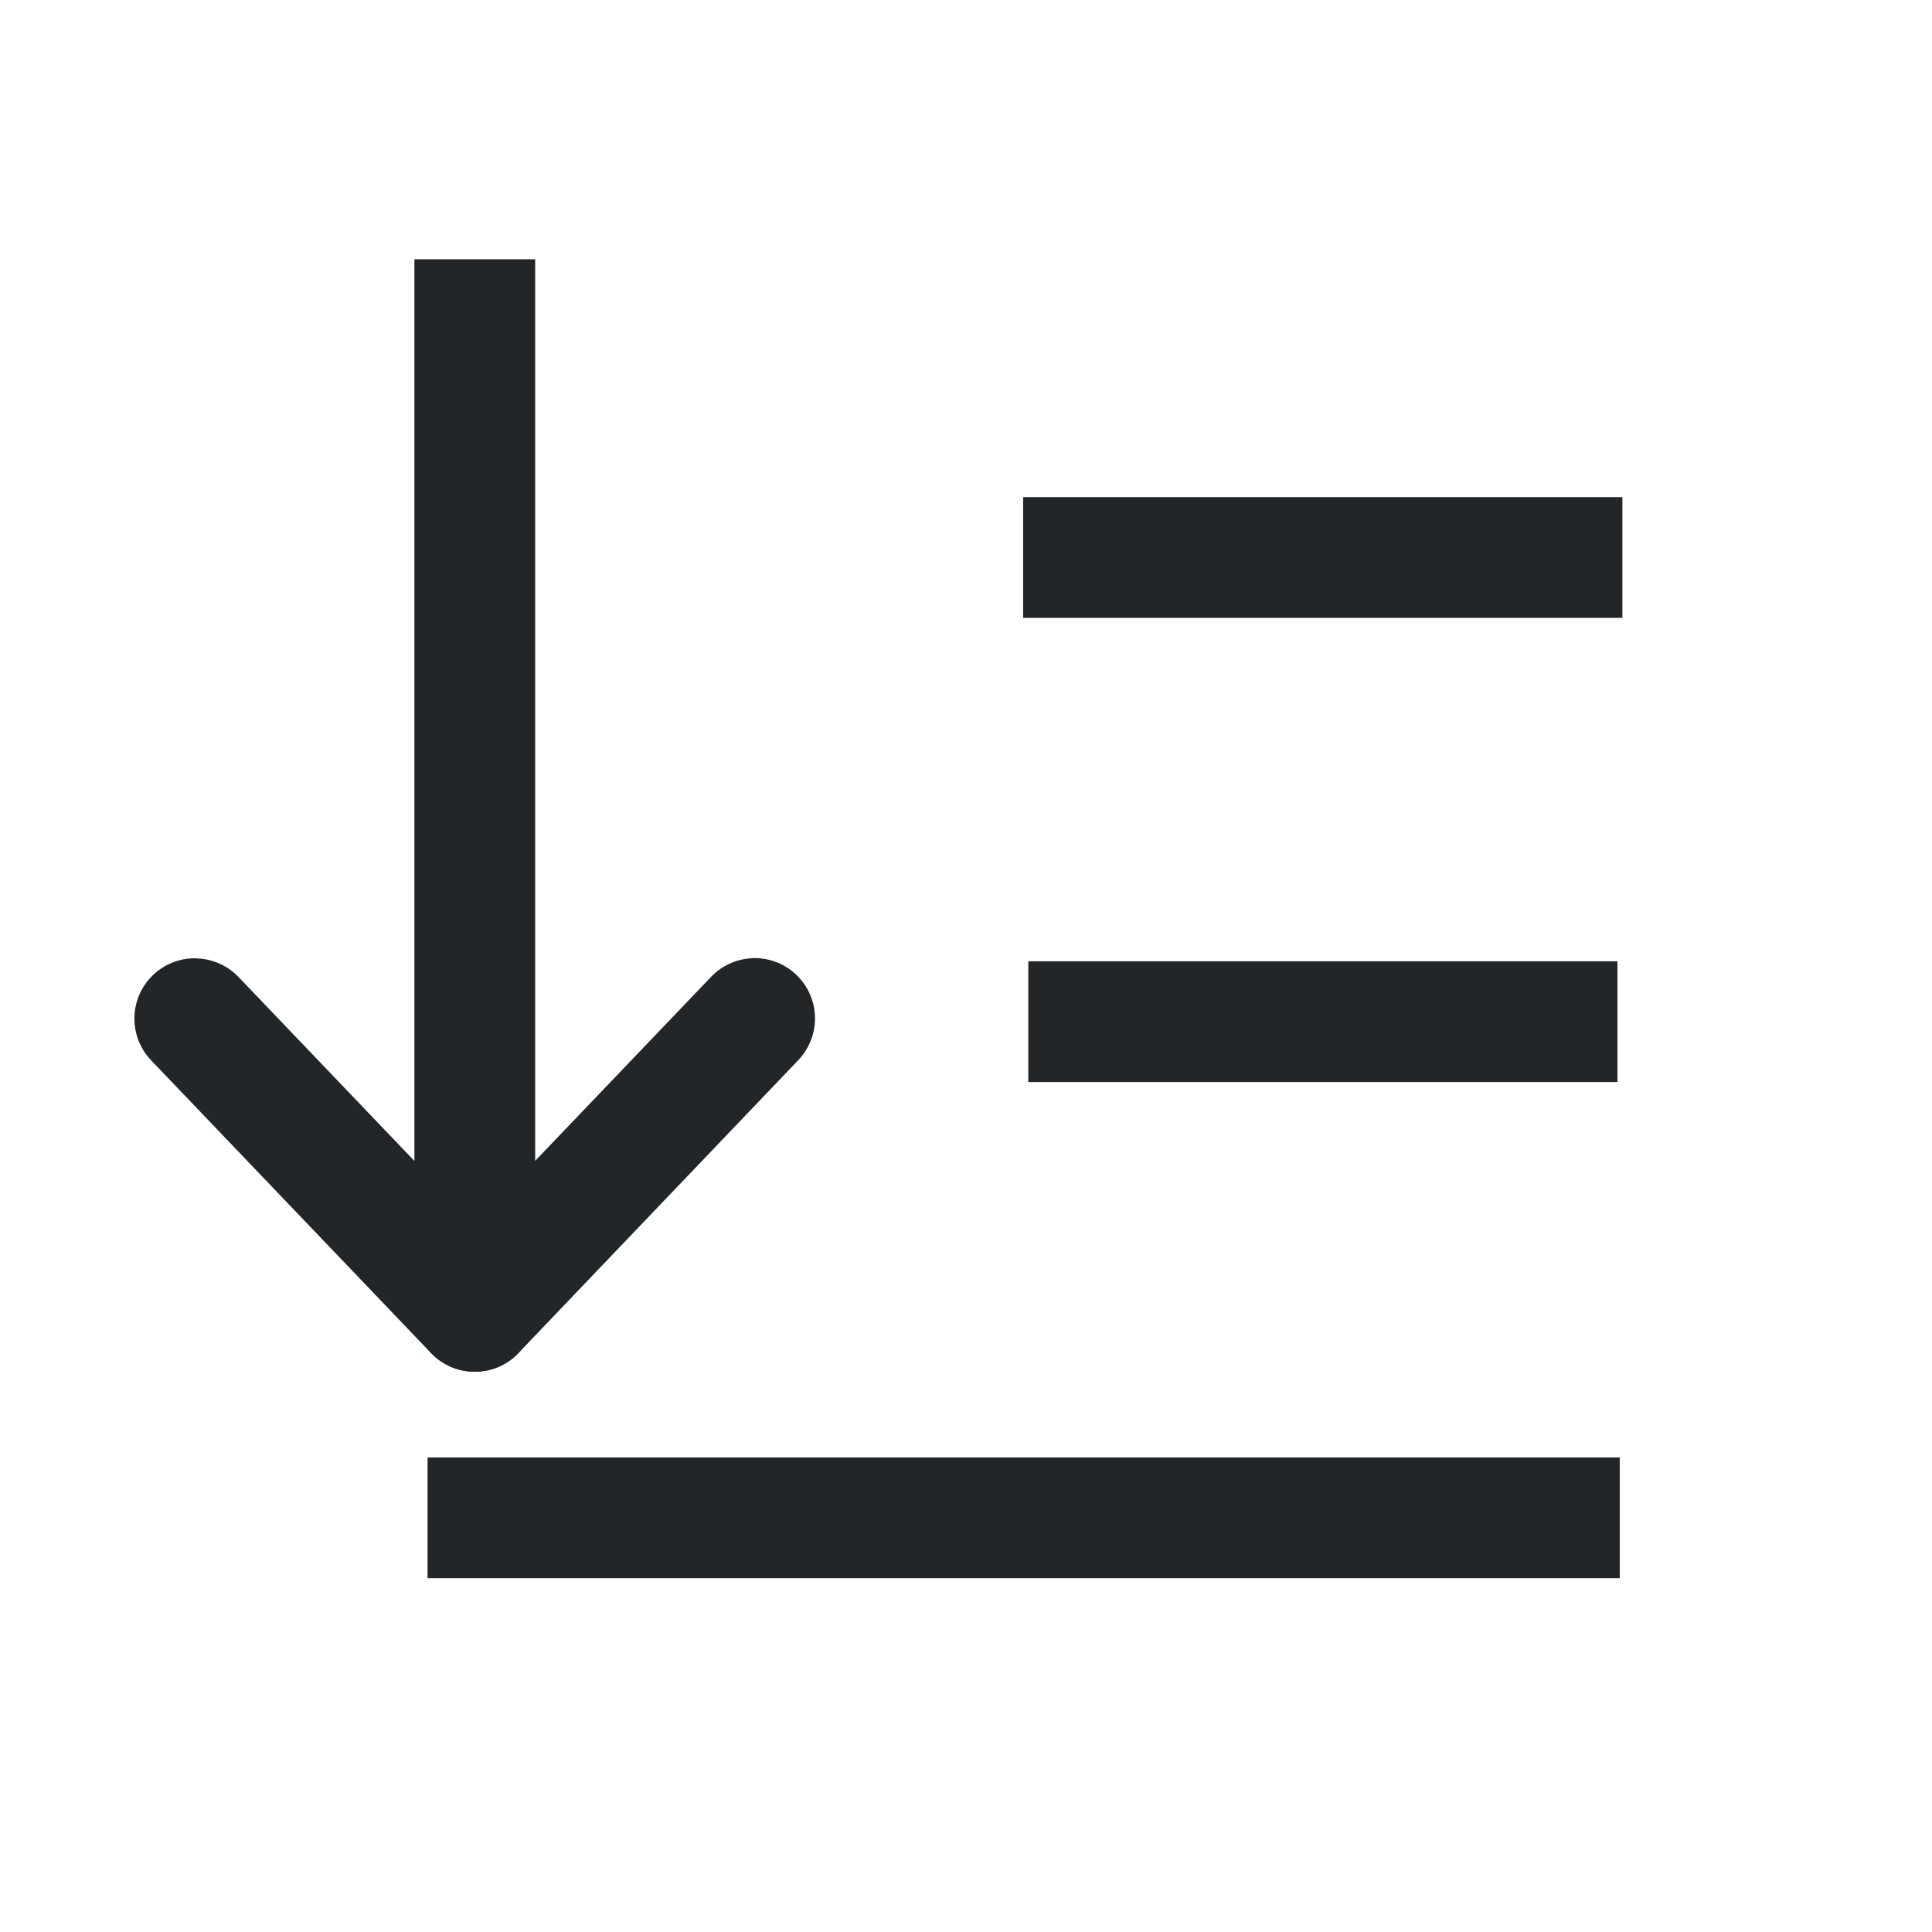
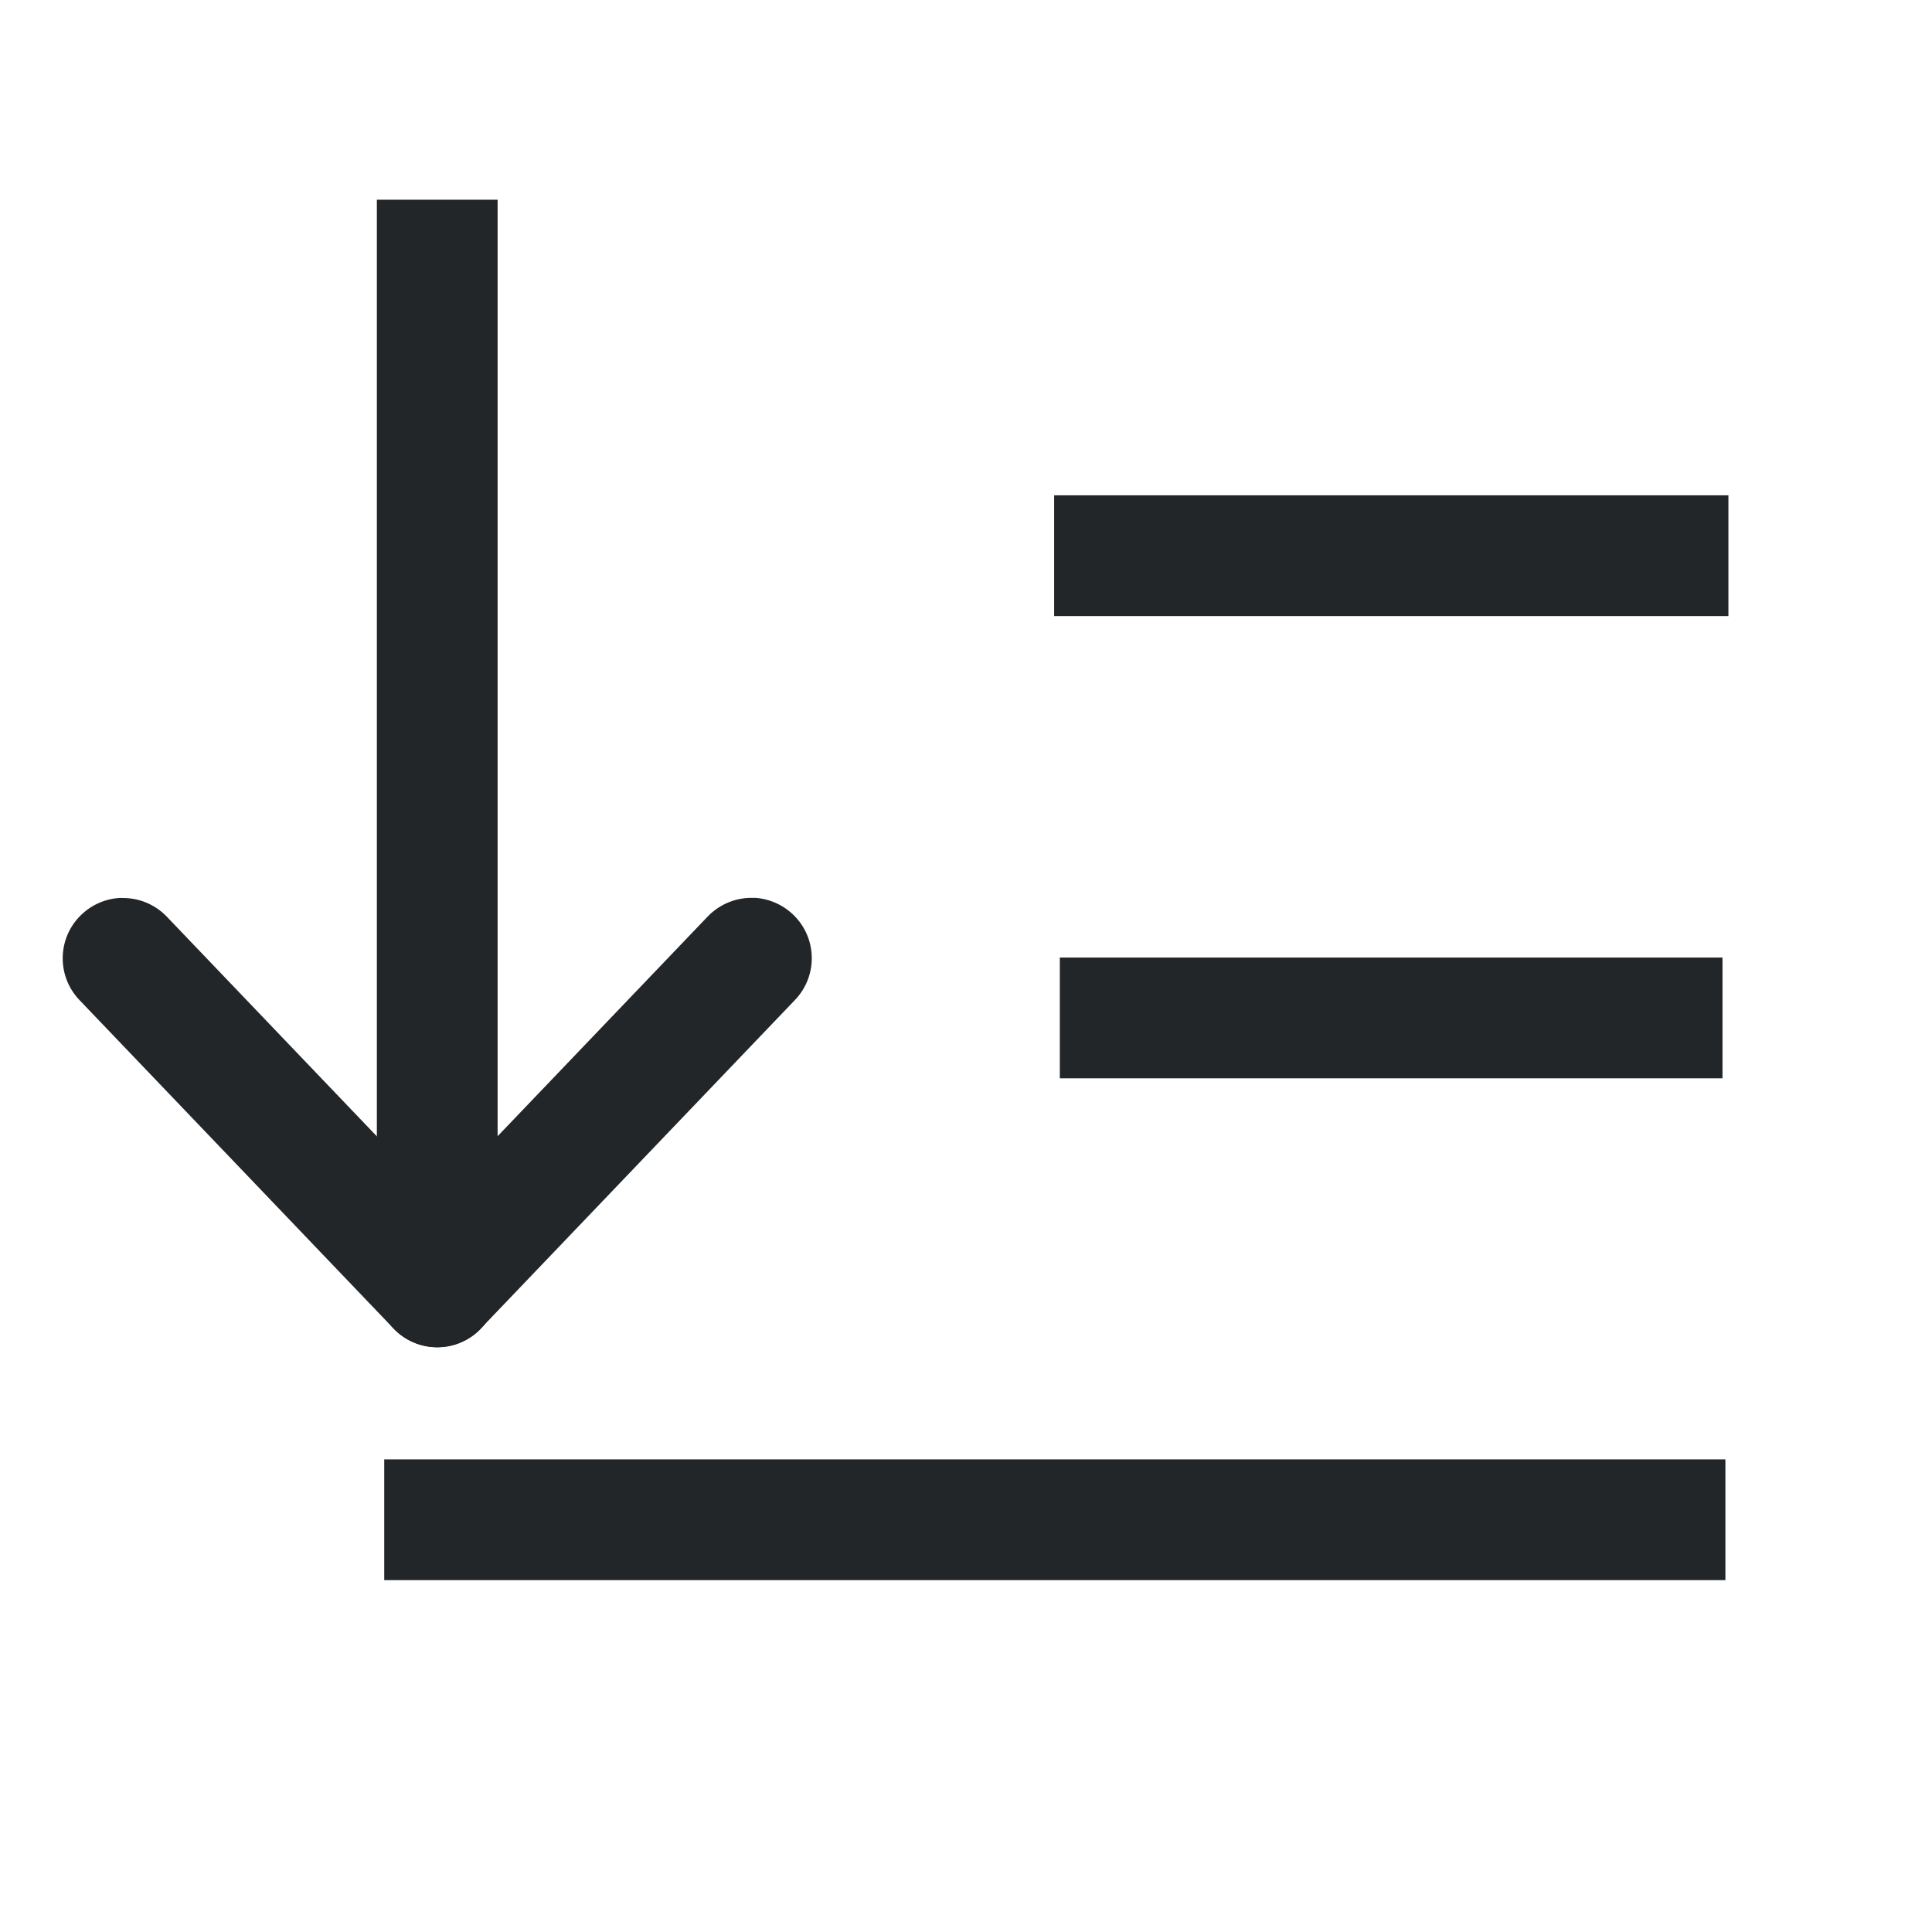
<svg xmlns="http://www.w3.org/2000/svg" version="1.1" viewBox="0 0 16 16">
  <style id="current-color-scheme" type="text/css">.ColorScheme-Text {
            color:#232629;
        }</style>
  <g class="ColorScheme-Text" fill="currentColor">
-     <path d="m3.541 12.07v1h9.873v-1z" />
-     <path d="m8.516 7.961v1h4.879v-1z" />
-     <path d="m8.473 4.117v1h4.963v-1z" />
-     <path d="m3.432 2.147v8.828h1v-8.828z" />
-     <path d="m6.223 7.936a0.5 0.5 0 0 0-0.34 0.16l-2.312 2.418a0.5 0.5 0 1 0 0.723 0.691l2.312-2.42a0.5 0.5 0 0 0-0.383-0.85z" />
-     <path d="m1.625 7.936a0.5 0.5 0 0 0-0.367 0.852l2.312 2.418a0.5 0.5 0 1 0 0.723-0.691l-2.312-2.418a0.5 0.5 0 0 0-0.355-0.16z" />
+     <path d="m3.182 12.086v1h11.107v-1z" />
+     <path d="m8.777 7.93v1h5.488v-1z" />
+     <path d="m8.73 4.102v1h5.584v-1z" />
+     <path d="m3.121 1.654v9h1v-9z" />
+     <path d="m6.248 7.436c-0.145-0.007-0.286 0.049-0.387 0.154l-2.602 2.721c-0.191 0.2-0.184 0.516 0.016 0.707 0.2 0.191 0.516 0.184 0.707-0.016l2.602-2.721c0.191-0.2 0.184-0.516-0.016-0.707-0.087-0.083-0.2-0.132-0.32-0.139z" />
+     <path d="m1.006 7.436c-0.124 0.003-0.242 0.053-0.332 0.139-0.2 0.191-0.207 0.507-0.016 0.707l2.602 2.721c0.191 0.2 0.507 0.207 0.707 0.016 0.2-0.191 0.207-0.507 0.016-0.707l-2.602-2.721c-0.098-0.102-0.234-0.158-0.375-0.154z" />
  </g>
</svg>
